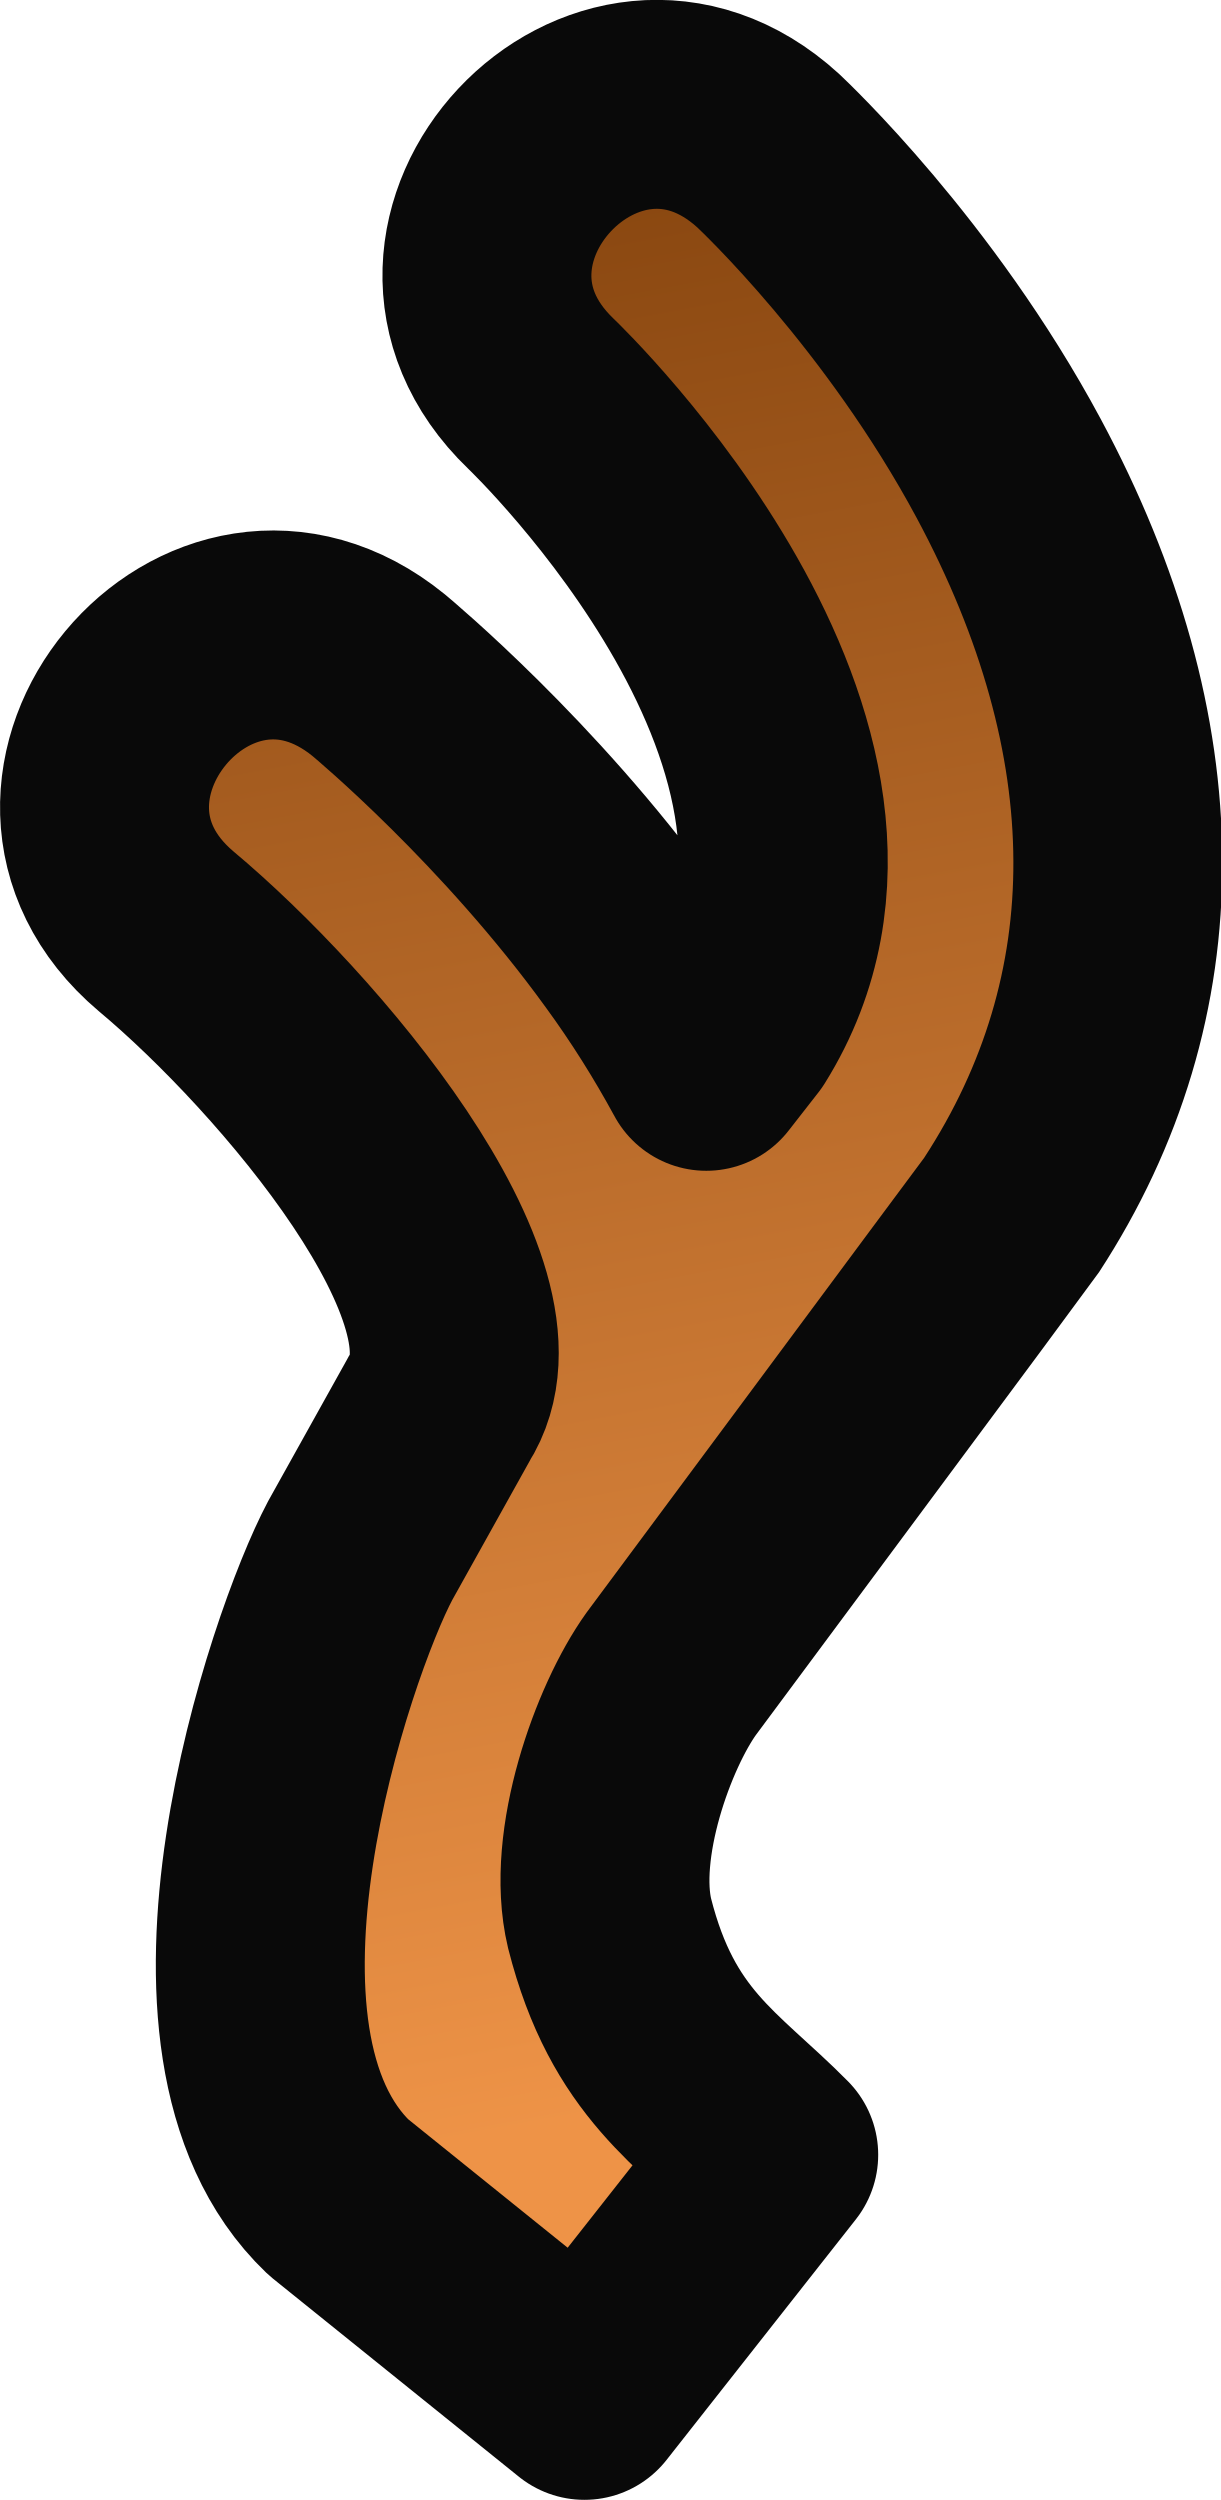
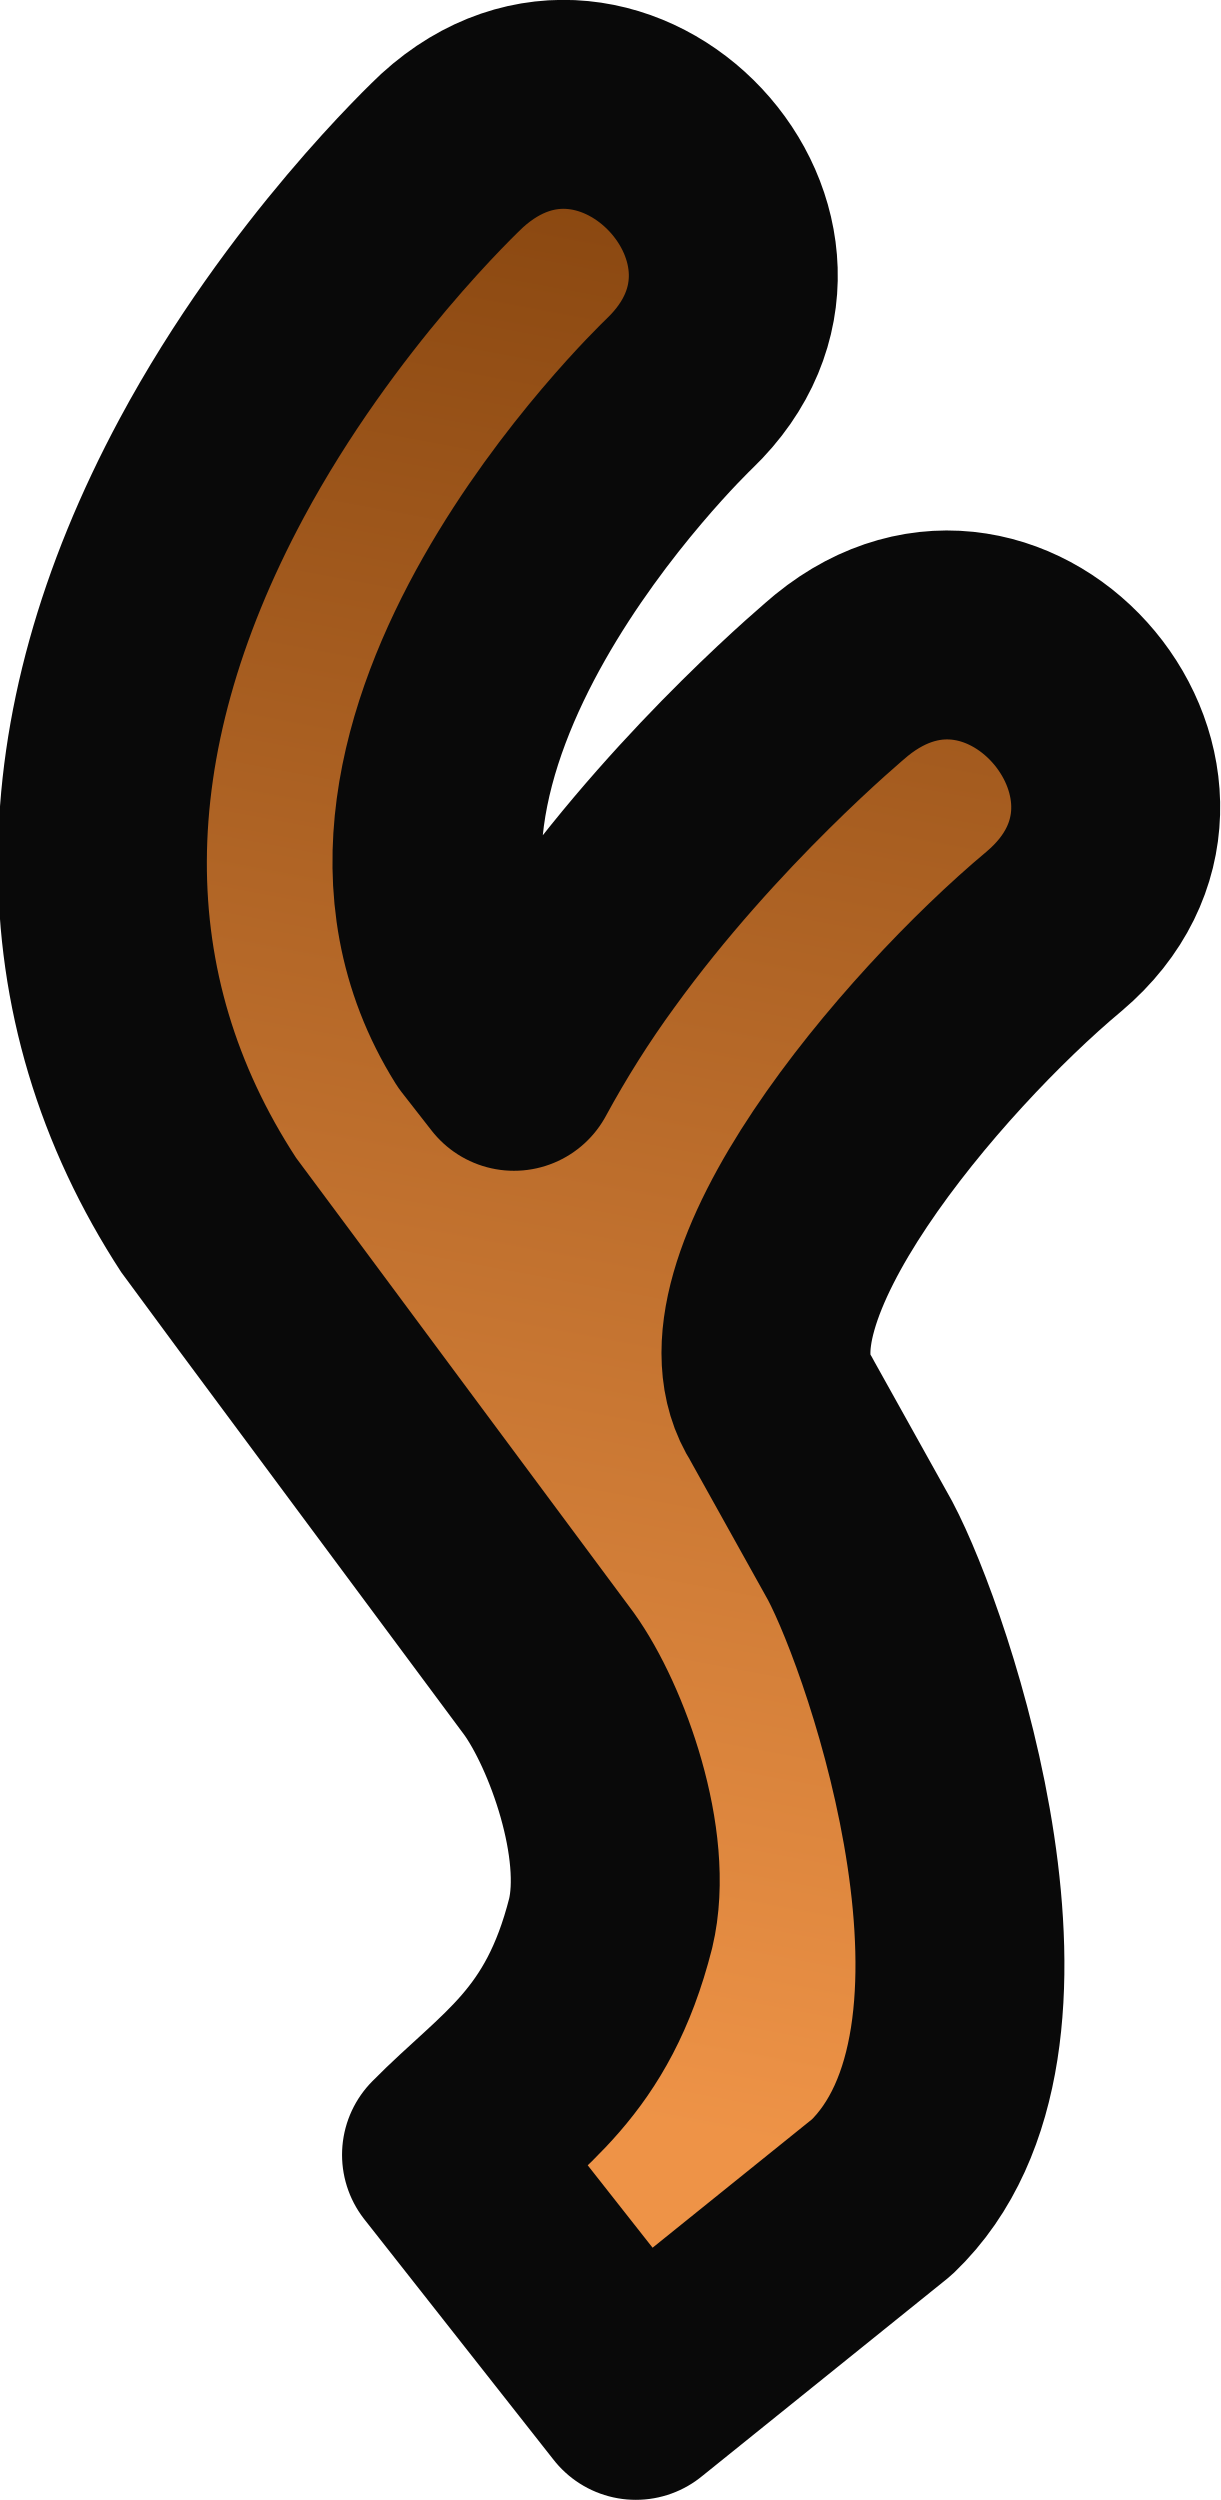
<svg xmlns="http://www.w3.org/2000/svg" xmlns:xlink="http://www.w3.org/1999/xlink" width="30.769" height="63.039" viewBox="0 0 8.141 16.679" version="1.1" id="svg31">
  <defs id="defs11">
    <clipPath id="b">
      <path d="m 61.913,302.82 v 8.467 h -8.467 z" id="path2" style="fill:#5e2f00;stroke-width:5.987" />
    </clipPath>
    <clipPath id="c">
      <path d="m 15.875,303.35 c 0.53,0 1.058,0.53 1.058,1.058 v 6.35 c 0,0.53 -0.529,1.059 -1.058,1.059 h -5.292 v -8.467 z" id="path5" style="fill:#d1b193;stroke-width:1.64" />
    </clipPath>
    <clipPath id="a">
      <path d="m -4.233,284.3 h 59.266 v 16.933 H -4.233 Z" id="path8" style="fill:#663300;stroke-width:1.716" />
    </clipPath>
    <clipPath id="a-79">
      <rect ry="3.836" rx="2.469" y="272.658" x="0.529" height="24.342" width="3.704" stroke-miterlimit="10" id="rect847" style="fill:#515151;stroke-width:1.323;stroke-miterlimit:10;stroke-opacity:0.49" />
    </clipPath>
    <linearGradient xlink:href="#b-9" id="i" x1="77.026" y1="146.112" x2="156.422" y2="146.112" gradientUnits="userSpaceOnUse" gradientTransform="matrix(0.1751768,-0.1982882,0.1982882,0.1751768,-10.56375,17.59811)" />
    <linearGradient id="b-9">
      <stop offset="0" stop-color="#ee9347" id="stop3" />
      <stop offset="1" stop-color="#80400b" id="stop4" />
    </linearGradient>
-     <linearGradient xlink:href="#b-9" id="h" x1="77.026" y1="29.814" x2="156.422" y2="29.814" gradientUnits="userSpaceOnUse" gradientTransform="matrix(-0.1164066,-0.1297286,0.1297286,-0.1164066,16.23403,23.05688)" />
-     <linearGradient xlink:href="#b-9" id="h-7" x1="77.026" y1="29.814" x2="156.422" y2="29.814" gradientUnits="userSpaceOnUse" gradientTransform="matrix(-0.03204626,-0.1713273,-0.1713273,0.03204626,12.45152,26.20686)" />
+     <linearGradient xlink:href="#b-9" id="h" x1="77.026" y1="29.814" x2="156.422" y2="29.814" gradientUnits="userSpaceOnUse" gradientTransform="matrix(0.03204626,-0.1713273,0.1713273,0.03204626,-4.310612,26.20686)" />
  </defs>
-   <path d="m 2.258,14.659 c -1.088,-1.041 -0.188,-3.686 0.145,-4.314 l 0.523,-0.939 0.004,-0.008 C 3.424,8.636 1.987,6.948 1.108,6.213 -0.011,5.266 1.39,3.579 2.527,4.505 c 0.038,0.032 0.938,0.783 1.678,1.806 0.187,0.256 0.356,0.525 0.507,0.803 L 4.911,6.859 c 1.161,-1.858 -1.259,-4.191 -1.303,-4.233 -1.053,-1.012 0.438,-2.605 1.517,-1.621 0.038,0.036 0.943,0.888 1.604,2.119 0.965,1.798 0.972,3.521 0.02,4.982 -0.017,0.026 -2.271,3.061 -2.271,3.061 -0.253,0.353 -0.537,1.139 -0.411,1.665 0.222,0.875 0.657,1.1 1.095,1.544 l -1.263,1.605 z" fill="url(#h)" stroke="#090909" stroke-width="2.117" id="path10" style="fill:url(#h-7);stroke-width:1.394;stroke-linejoin:round;stroke-dasharray:none" />
+   <path d="m 5.883,14.659 c 1.088,-1.041 0.188,-3.686 -0.145,-4.314 l -0.523,-0.939 -0.004,-0.008 C 4.717,8.636 6.153,6.948 7.033,6.213 8.152,5.266 6.751,3.579 5.614,4.505 c -0.038,0.032 -0.938,0.783 -1.678,1.806 -0.187,0.256 -0.356,0.525 -0.507,0.803 L 3.23,6.859 c -1.161,-1.858 1.259,-4.191 1.303,-4.233 1.053,-1.012 -0.438,-2.605 -1.517,-1.621 -0.038,0.036 -0.943,0.888 -1.604,2.119 -0.965,1.798 -0.972,3.521 -0.02,4.982 0.017,0.026 2.271,3.061 2.271,3.061 0.253,0.353 0.537,1.139 0.411,1.665 -0.222,0.875 -0.657,1.1 -1.095,1.544 l 1.263,1.605 z" fill="url(#h)" stroke="#090909" stroke-width="2.117" id="path10" style="fill:url(#h);stroke-width:1.394;stroke-linejoin:round;stroke-dasharray:none" />
</svg>
